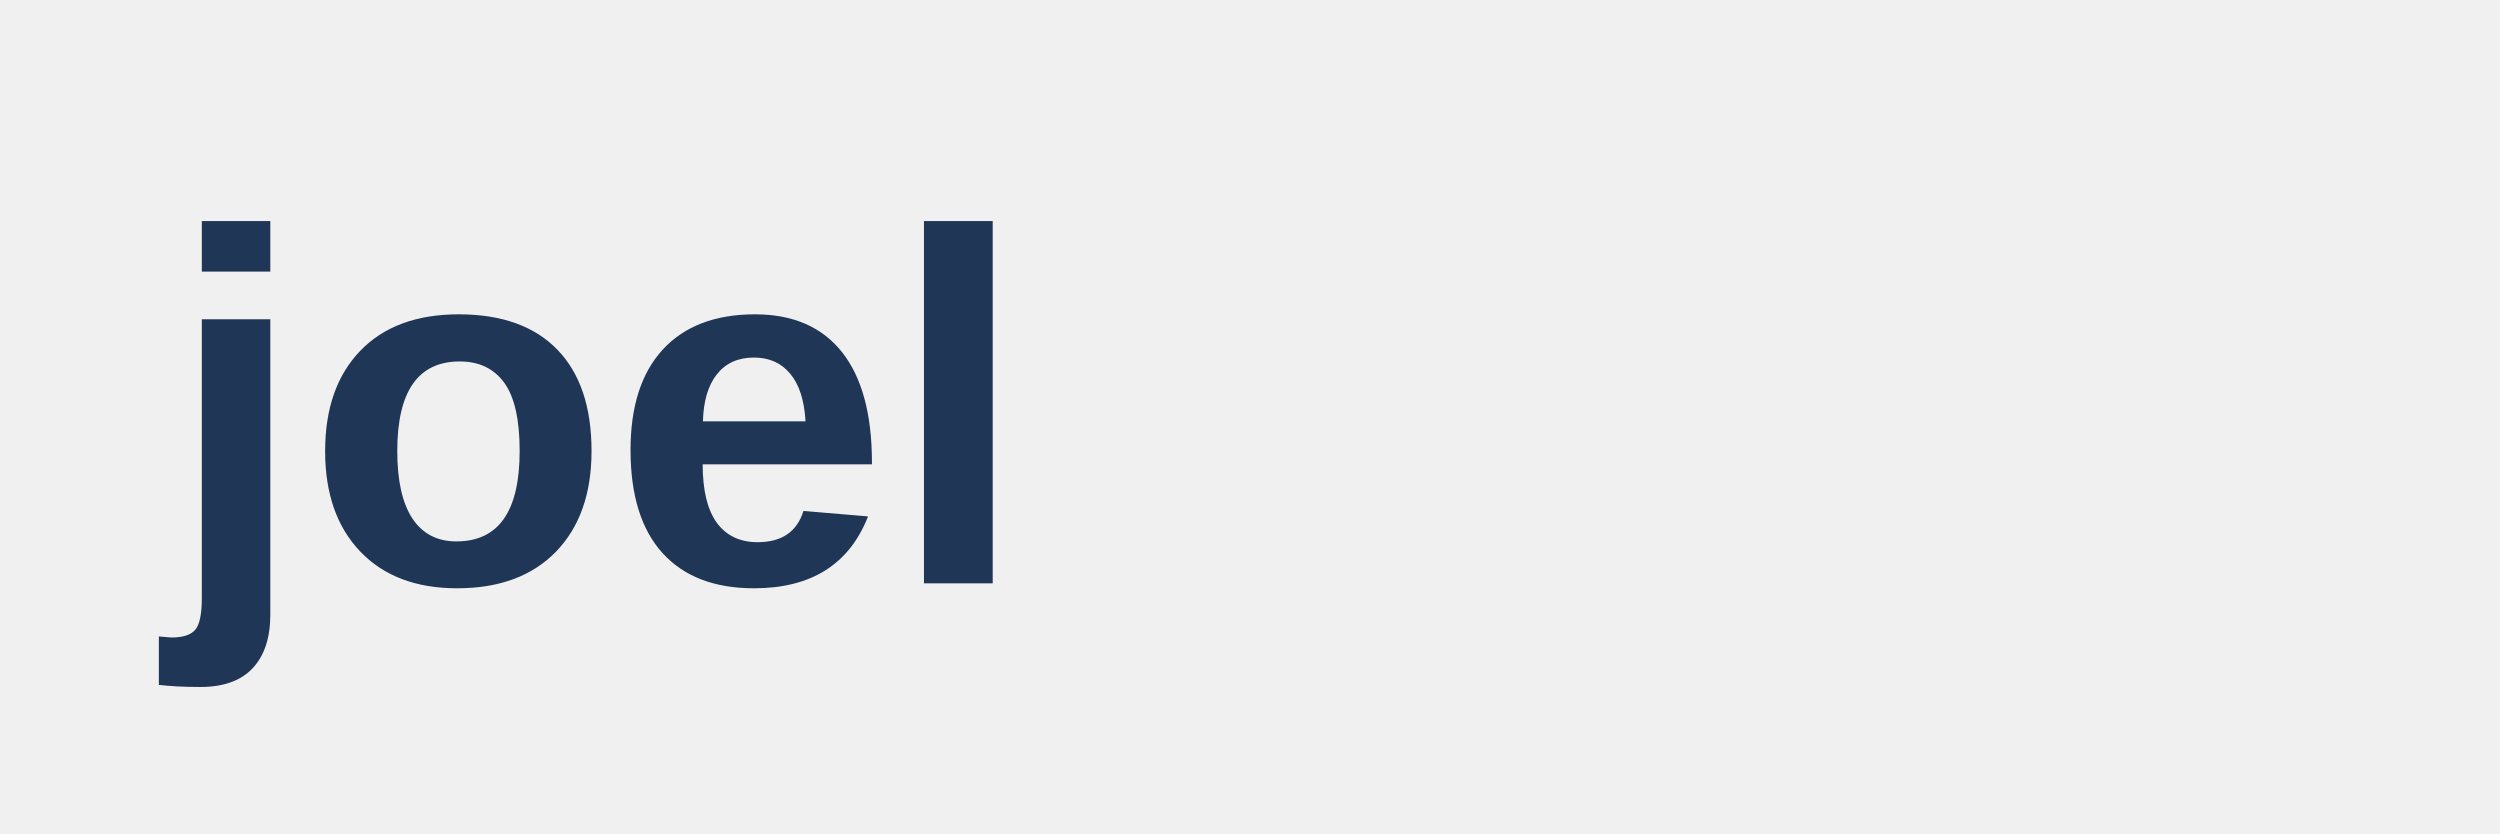
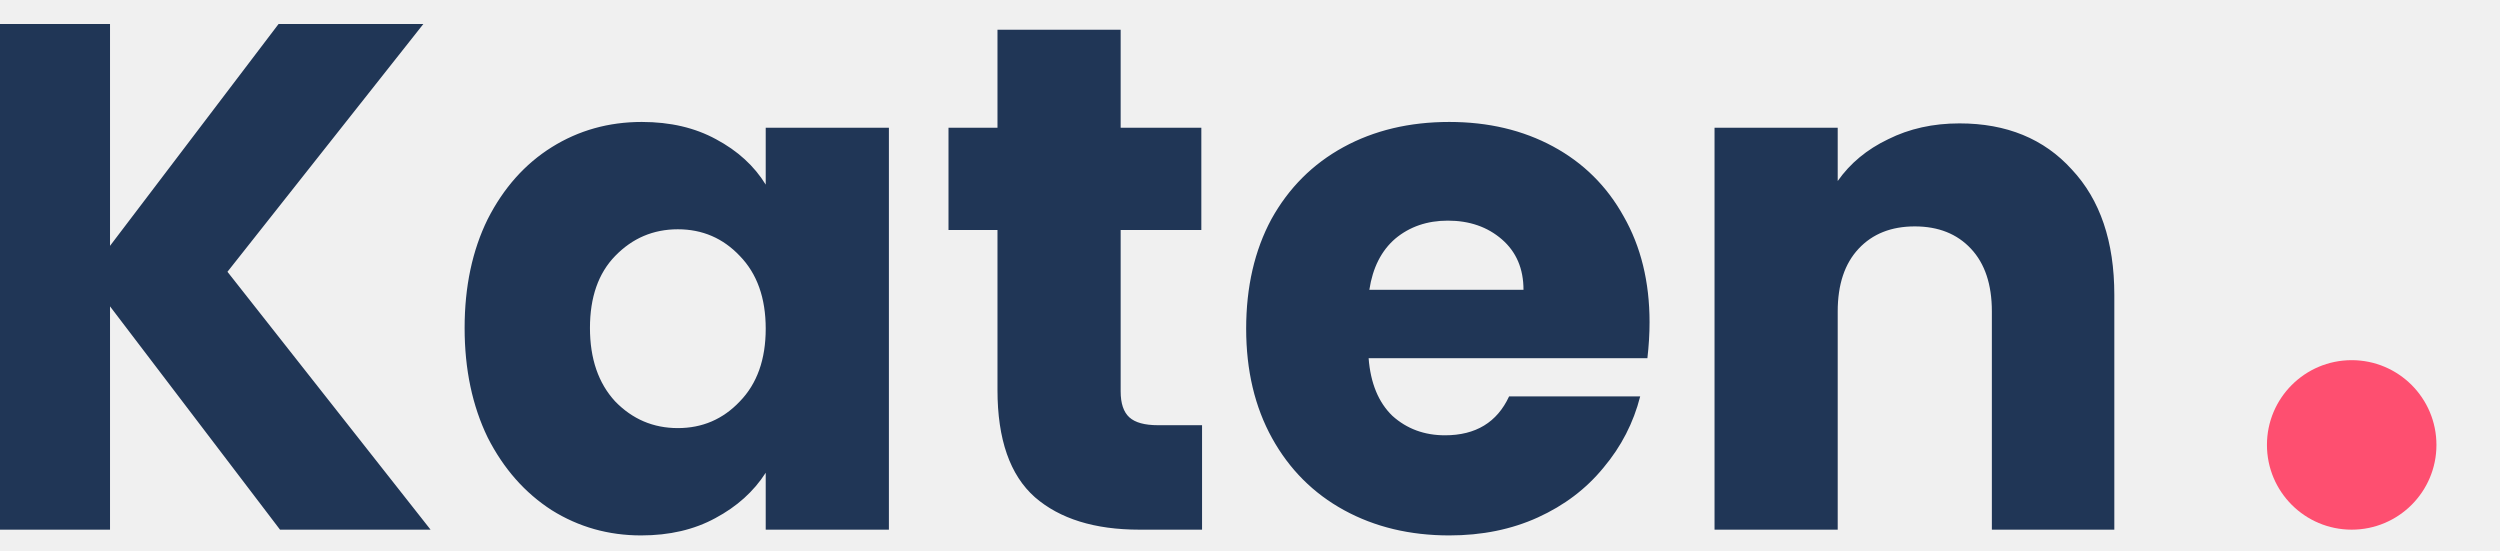
- <svg xmlns="http://www.w3.org/2000/svg" width="150" height="50" viewBox="0 0 150 50" fill="none">
+ <svg xmlns="http://www.w3.org/2000/svg" width="118" height="26" viewBox="0 0 118 26" fill="none">
  <g clip-path="url(#clip0)">
-     <text x="10" y="35" fill="#203656" font-size="30" font-family="Arial, sans-serif" font-weight="bold">
-       joel
-     </text>
+     <path d="M13.217 25L5.193 14.46V25H-0.621V1.132H5.193V11.604L13.149 1.132H19.983L10.736 12.828L20.323 25H13.217ZM21.93 15.48C21.93 13.531 22.293 11.819 23.018 10.346C23.767 8.873 24.775 7.739 26.044 6.946C27.314 6.153 28.73 5.756 30.294 5.756C31.632 5.756 32.799 6.028 33.797 6.572C34.816 7.116 35.599 7.83 36.142 8.714V6.028H41.956V25H36.142V22.314C35.576 23.198 34.782 23.912 33.763 24.456C32.765 25 31.598 25.272 30.261 25.272C28.719 25.272 27.314 24.875 26.044 24.082C24.775 23.266 23.767 22.121 23.018 20.648C22.293 19.152 21.93 17.429 21.93 15.48ZM36.142 15.514C36.142 14.063 35.734 12.919 34.919 12.08C34.125 11.241 33.151 10.822 31.994 10.822C30.838 10.822 29.852 11.241 29.037 12.08C28.243 12.896 27.846 14.029 27.846 15.48C27.846 16.931 28.243 18.087 29.037 18.948C29.852 19.787 30.838 20.206 31.994 20.206C33.151 20.206 34.125 19.787 34.919 18.948C35.734 18.109 36.142 16.965 36.142 15.514ZM56.737 20.07V25H53.779C51.671 25 50.027 24.49 48.849 23.47C47.67 22.427 47.081 20.739 47.081 18.404V10.856H44.769V6.028H47.081V1.404H52.895V6.028H56.703V10.856H52.895V18.472C52.895 19.039 53.031 19.447 53.303 19.696C53.575 19.945 54.028 20.07 54.663 20.07H56.737ZM77.859 15.208C77.859 15.752 77.825 16.319 77.757 16.908H64.599C64.69 18.087 65.064 18.993 65.721 19.628C66.401 20.24 67.228 20.546 68.203 20.546C69.654 20.546 70.662 19.934 71.229 18.71H77.417C77.1 19.957 76.522 21.079 75.683 22.076C74.867 23.073 73.836 23.855 72.589 24.422C71.343 24.989 69.948 25.272 68.407 25.272C66.549 25.272 64.894 24.875 63.443 24.082C61.992 23.289 60.859 22.155 60.043 20.682C59.227 19.209 58.819 17.486 58.819 15.514C58.819 13.542 59.216 11.819 60.009 10.346C60.825 8.873 61.959 7.739 63.409 6.946C64.86 6.153 66.526 5.756 68.407 5.756C70.243 5.756 71.875 6.141 73.303 6.912C74.731 7.683 75.842 8.782 76.635 10.21C77.451 11.638 77.859 13.304 77.859 15.208ZM71.909 13.678C71.909 12.681 71.569 11.887 70.889 11.298C70.209 10.709 69.359 10.414 68.339 10.414C67.365 10.414 66.537 10.697 65.857 11.264C65.2 11.831 64.792 12.635 64.633 13.678H71.909ZM92.486 5.824C94.708 5.824 96.476 6.549 97.79 8C99.128 9.428 99.796 11.4 99.796 13.916V25H94.016V14.698C94.016 13.429 93.688 12.443 93.03 11.74C92.373 11.037 91.489 10.686 90.378 10.686C89.268 10.686 88.384 11.037 87.726 11.74C87.069 12.443 86.74 13.429 86.74 14.698V25H80.926V6.028H86.74V8.544C87.33 7.705 88.123 7.048 89.12 6.572C90.118 6.073 91.24 5.824 92.486 5.824Z" fill="#203656" />
+     <circle cx="111" cy="21" r="4" fill="#FE4F70" />
  </g>
  <defs>
    <clipPath id="clip0">
-       <rect width="150" height="50" fill="white" />
+       <rect width="118" height="26" fill="white" />
    </clipPath>
  </defs>
</svg>
